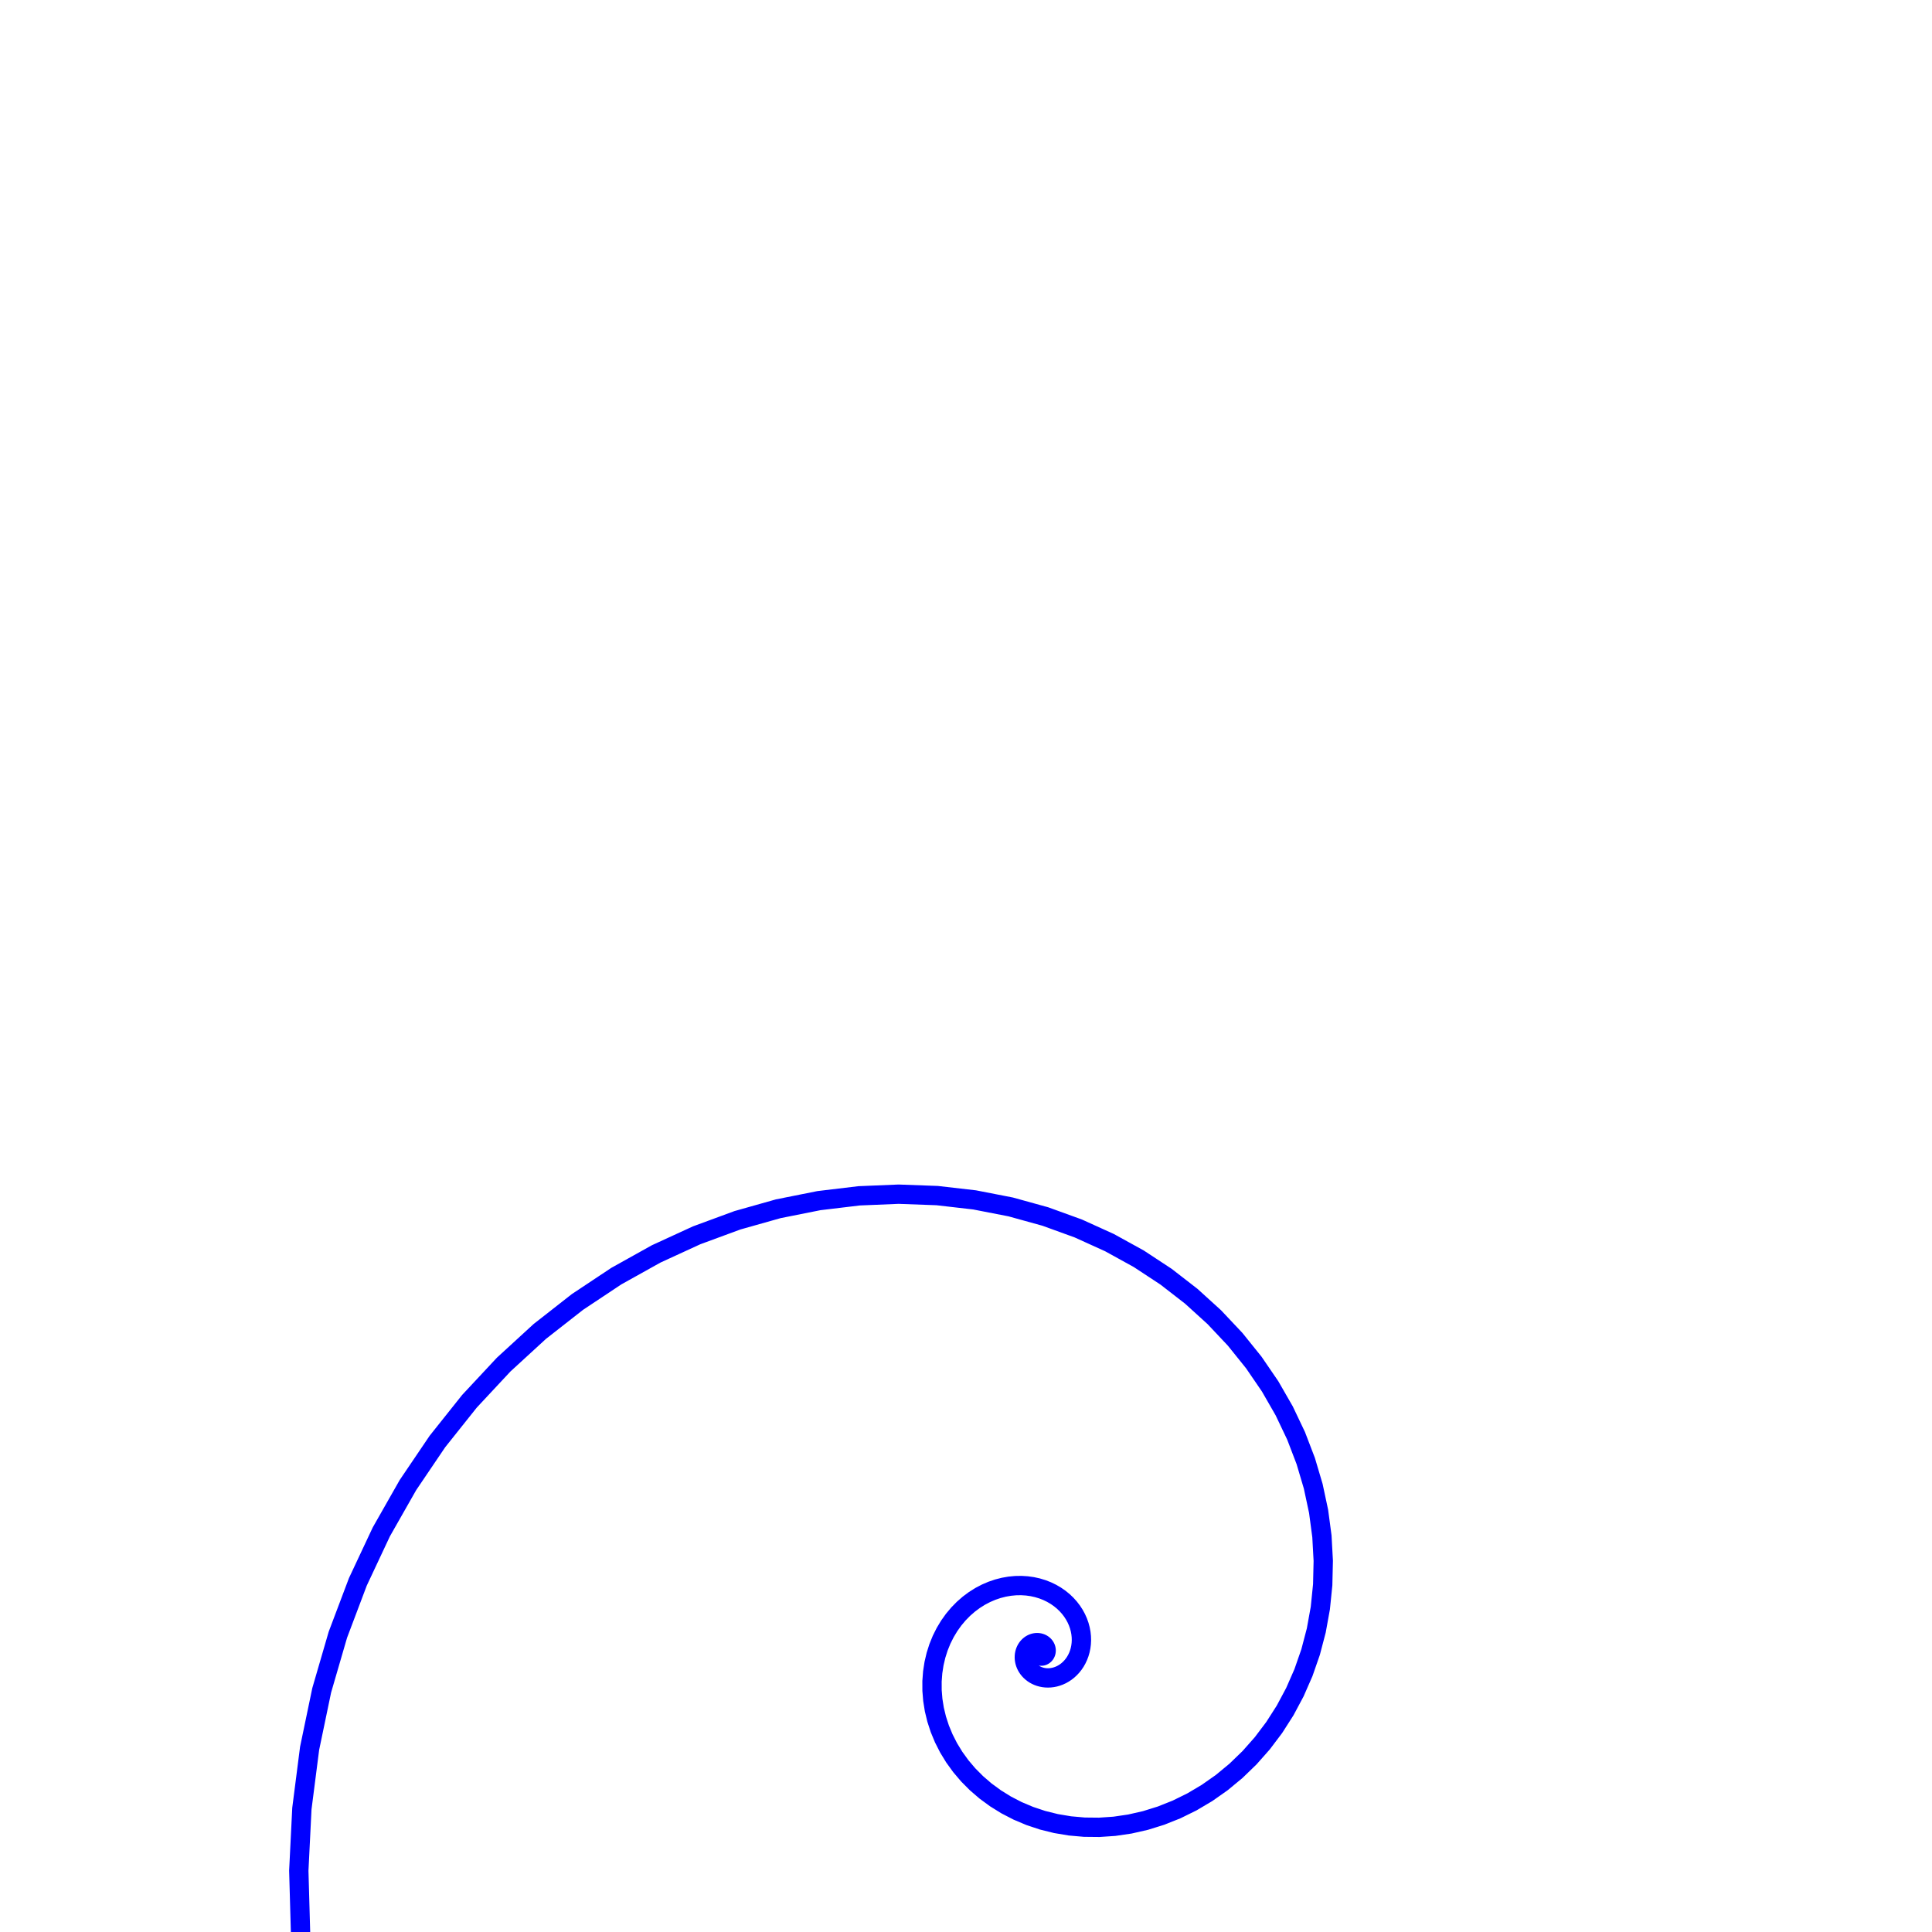
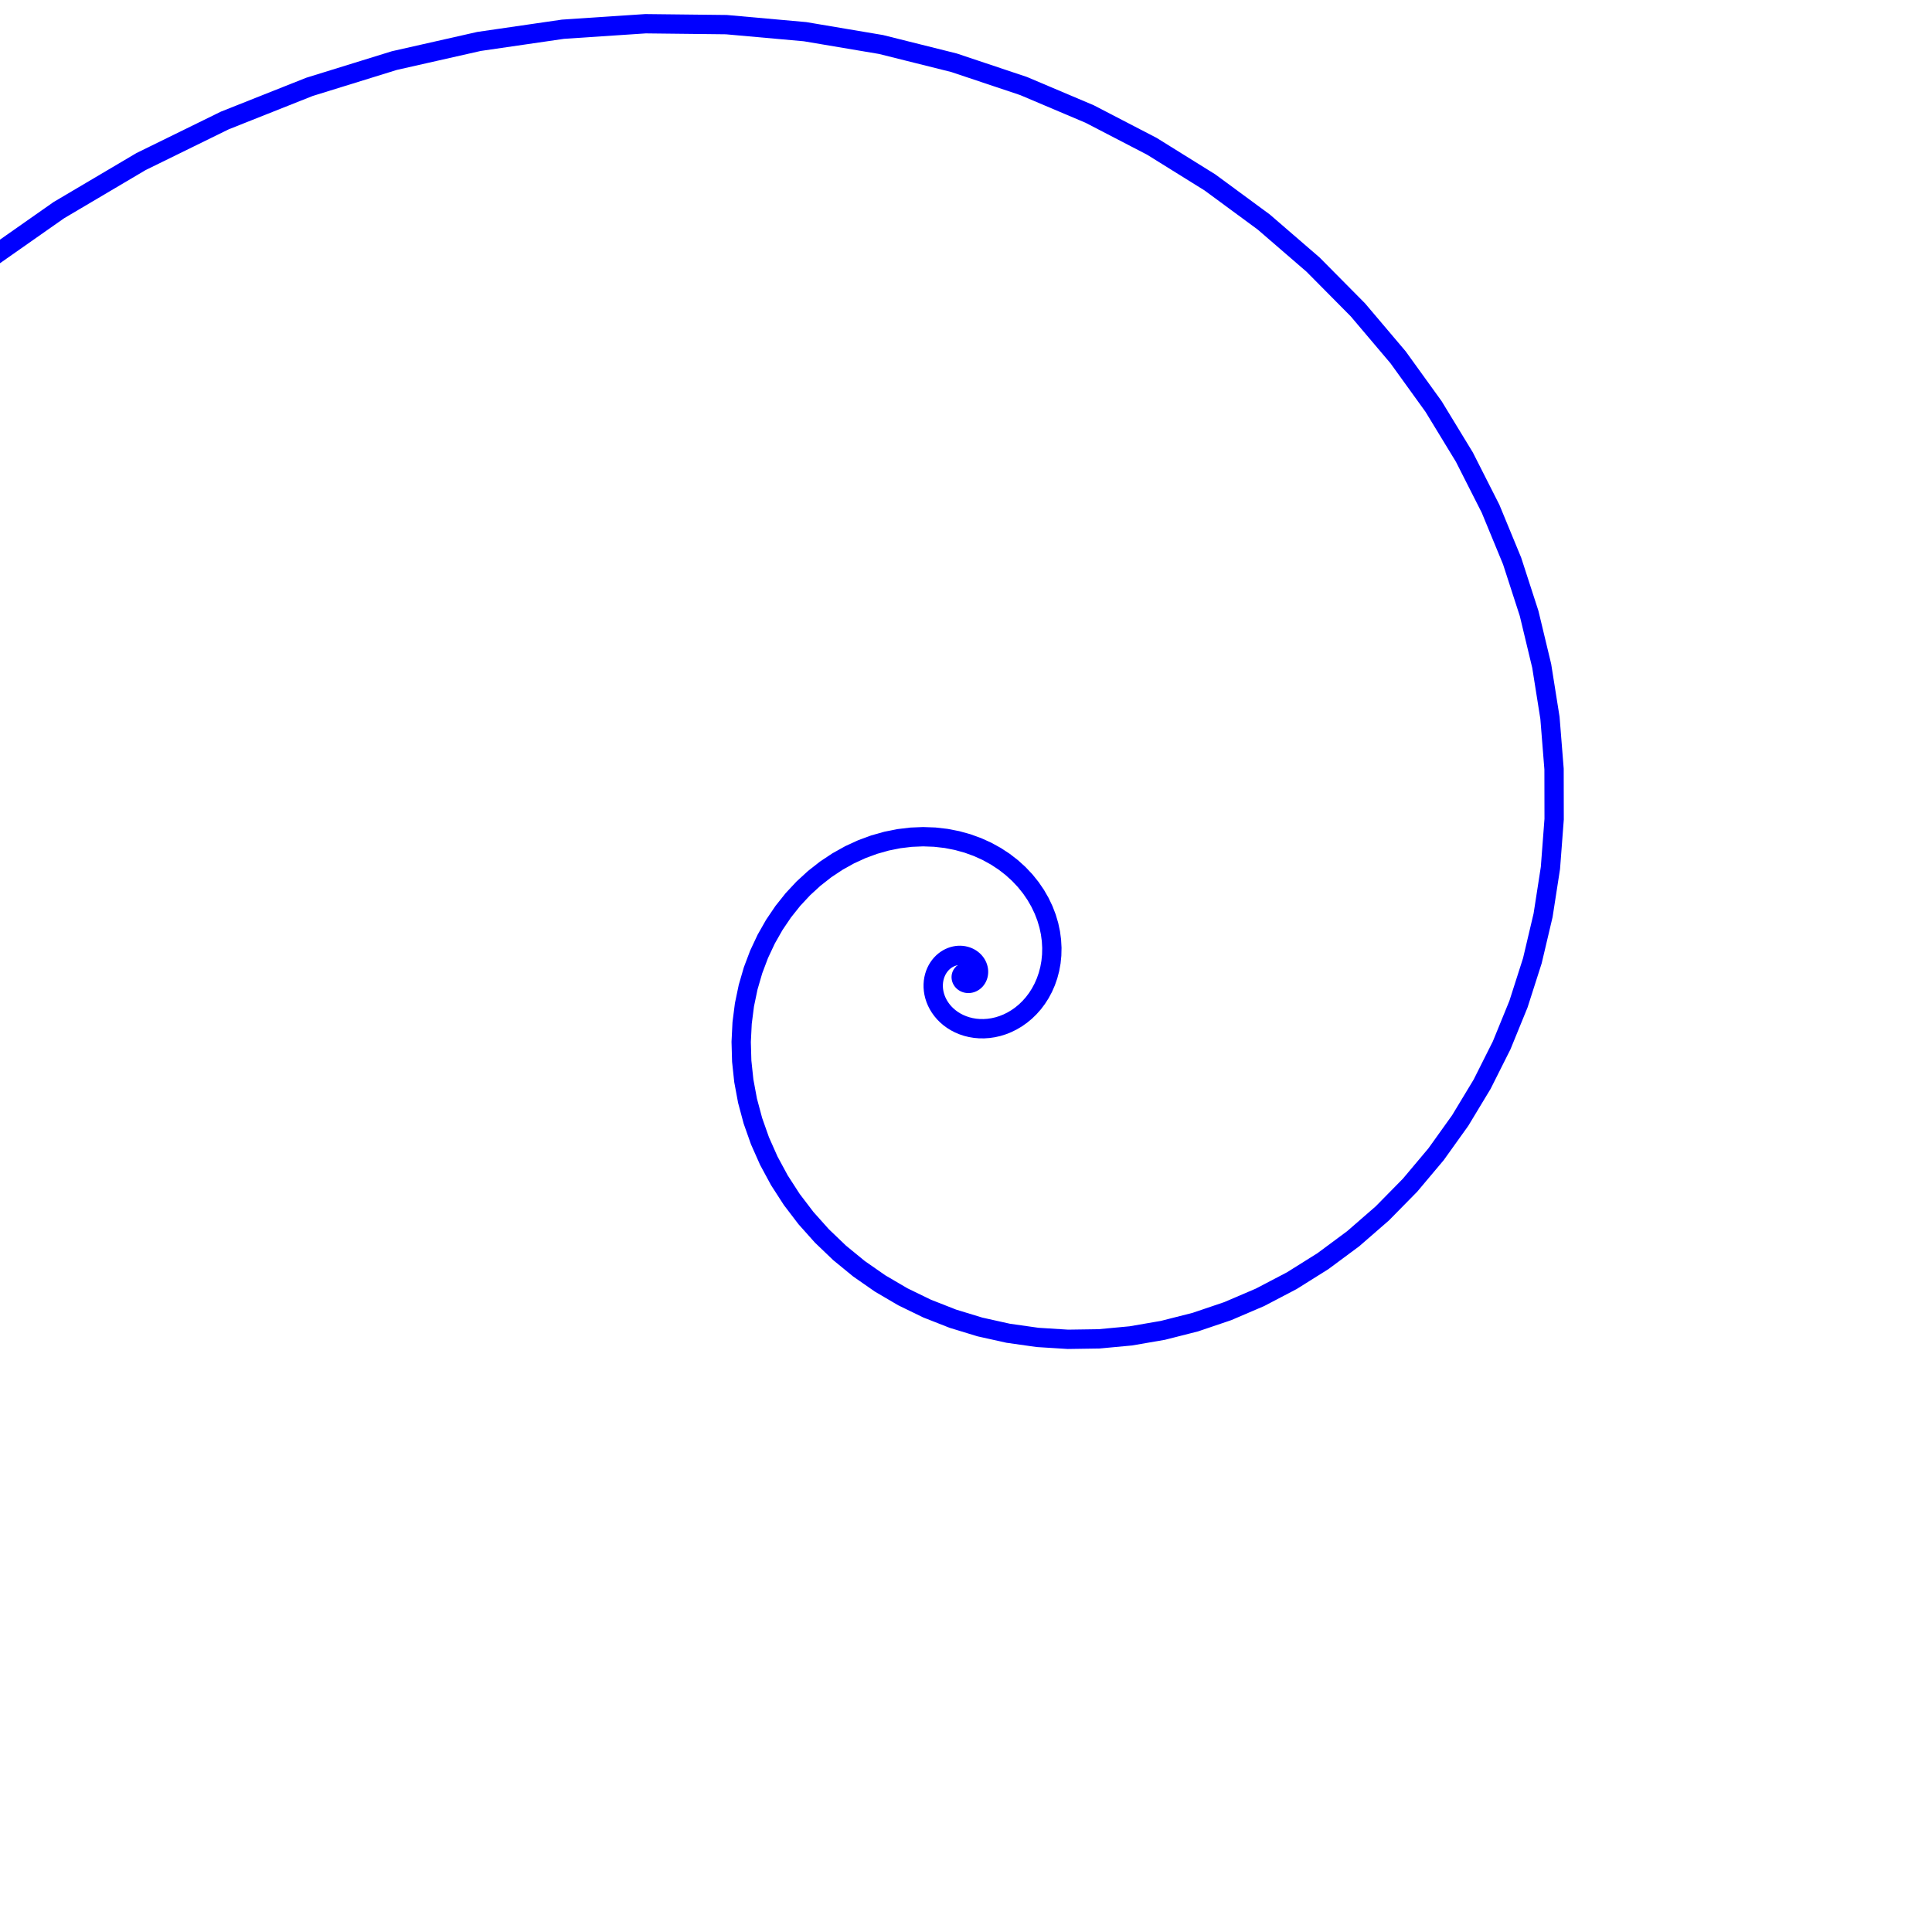
<svg xmlns="http://www.w3.org/2000/svg" width="400" height="400" viewbox="0 0 400 400">
-   <path d="M-789 342 L-762.447 265.803 L-730.705 193.547 L-694.316 125.62 L-653.732 62.26 L-609.411 3.664 L-561.816 -50.01 L-511.406 -98.644 L-458.638 -142.158 L-403.966 -180.509 L-347.83 -213.689 L-290.664 -241.724 L-232.885 -264.672 L-174.895 -282.622 L-117.081 -295.691 L-59.808 -304.02 L-3.422 -307.778 L51.753 -307.152 L105.417 -302.352 L157.292 -293.602 L207.126 -281.143 L254.691 -265.23 L299.785 -246.125 L342.231 -224.102 L381.877 -199.438 L418.598 -172.417 L452.292 -143.323 L482.882 -112.442 L510.314 -80.056 L534.558 -46.446 L555.605 -11.886 L573.468 23.356 L588.18 59.02 L599.793 94.856 L608.374 130.622 L614.012 166.091 L616.804 201.048 L616.868 235.289 L614.328 268.626 L609.323 300.886 L602.001 331.91 L592.516 361.554 L581.03 389.69 L567.712 416.208 L552.733 441.011 L536.267 464.017 L518.49 485.162 L499.578 504.395 L479.708 521.682 L459.051 537 L437.779 550.342 L416.058 561.715 L394.049 571.135 L371.908 578.634 L349.785 584.251 L327.823 588.039 L306.156 590.058 L284.91 590.378 L264.203 589.075 L244.145 586.233 L224.836 581.943 L206.364 576.3 L188.811 569.404 L172.248 561.357 L156.736 552.265 L142.326 542.237 L129.06 531.379 L116.971 519.802 L106.082 507.614 L96.409 494.922 L87.956 481.832 L80.721 468.447 L74.696 454.868 L69.862 441.191 L66.195 427.51 L63.665 413.913 L62.235 400.485 L61.863 387.305 L62.502 374.446 L64.101 361.977 L66.605 349.96 L69.955 338.452 L74.091 327.505 L78.948 317.161 L84.463 307.462 L90.568 298.438 L97.196 290.118 L104.281 282.522 L111.754 275.666 L119.551 269.56 L127.604 264.208 L135.85 259.61 L144.226 255.76 L152.673 252.648 L161.132 250.261 L169.548 248.58 L177.868 247.583 L186.044 247.244 L194.028 247.535 L201.778 248.426 L209.255 249.881 L216.423 251.866 L223.249 254.342 L229.707 257.272 L235.771 260.614 L241.42 264.328 L246.637 268.373 L251.408 272.707 L255.723 277.288 L259.576 282.076 L262.963 287.029 L265.883 292.108 L268.341 297.274 L270.34 302.49 L271.891 307.719 L273.003 312.927 L273.69 318.082 L273.967 323.152 L273.851 328.108 L273.362 332.924 L272.52 337.575 L271.348 342.039 L269.867 346.296 L268.102 350.326 L266.078 354.116 L263.819 357.652 L261.352 360.922 L258.702 363.918 L255.895 366.633 L252.956 369.063 L249.91 371.205 L246.782 373.059 L243.597 374.626 L240.377 375.909 L237.145 376.914 L233.922 377.647 L230.729 378.115 L227.586 378.328 L224.509 378.297 L221.517 378.033 L218.624 377.549 L215.845 376.858 L213.192 375.974 L210.676 374.912 L208.308 373.687 L206.096 372.314 L204.046 370.81 L202.166 369.19 L200.458 367.471 L198.926 365.667 L197.572 363.794 L196.396 361.869 L195.398 359.905 L194.575 357.918 L193.925 355.92 L193.444 353.927 L193.128 351.95 L192.97 350.001 L192.964 348.092 L193.103 346.233 L193.38 344.434 L193.786 342.703 L194.313 341.05 L194.951 339.48 L195.692 338.001 L196.525 336.617 L197.442 335.333 L198.432 334.153 L199.485 333.079 L200.591 332.114 L201.742 331.259 L202.927 330.513 L204.138 329.878 L205.364 329.351 L206.598 328.931 L207.831 328.617 L209.055 328.404 L210.263 328.29 L211.448 328.27 L212.603 328.342 L213.721 328.499 L214.798 328.737 L215.828 329.05 L216.807 329.433 L217.732 329.881 L218.597 330.387 L219.401 330.945 L220.142 331.549 L220.816 332.194 L221.424 332.873 L221.965 333.58 L222.437 334.309 L222.841 335.055 L223.178 335.812 L223.448 336.574 L223.654 337.336 L223.796 338.094 L223.876 338.843 L223.898 339.578 L223.863 340.295 L223.775 340.99 L223.636 341.66 L223.45 342.302 L223.22 342.913 L222.95 343.49 L222.644 344.031 L222.304 344.535 L221.935 344.999 L221.54 345.423 L221.124 345.806 L220.69 346.147 L220.241 346.446 L219.782 346.703 L219.315 346.918 L218.844 347.092 L218.373 347.226 L217.904 347.32 L217.44 347.376 L216.984 347.395 L216.539 347.38 L216.107 347.331 L215.69 347.25 L215.29 347.14 L214.909 347.002 L214.549 346.839 L214.21 346.653 L213.895 346.447 L213.604 346.222 L213.338 345.98 L213.097 345.725 L212.882 345.458 L212.692 345.183 L212.529 344.9 L212.392 344.612 L212.28 344.321 L212.193 344.03 L212.131 343.739 L212.092 343.452 L212.076 343.169 L212.083 342.893 L212.109 342.624 L212.156 342.365 L212.221 342.116 L212.303 341.878 L212.402 341.654 L212.514 341.442 L212.64 341.245 L212.777 341.062 L212.925 340.895 L213.081 340.744 L213.245 340.608 L213.414 340.488 L213.589 340.385 L213.766 340.297 L213.946 340.225 L214.126 340.169 L214.305 340.128 L214.483 340.102 L214.659 340.09 L214.83 340.091 L214.997 340.106 L215.158 340.132 L215.313 340.171 L215.461 340.22 L215.602 340.279 L215.734 340.347 L215.857 340.423 L215.972 340.507 L216.077 340.597 L216.172 340.693 L216.257 340.794 L216.333 340.898 L216.399 341.005 L216.455 341.115 L216.501 341.225 L216.537 341.337 L216.564 341.448 L216.582 341.558 L216.591 341.667 L216.591 341.773 L216.583 341.877 L216.568 341.977 L216.546 342.074 L216.516 342.166 L216.481 342.253 L216.44 342.336 L216.393 342.413 L216.342 342.485 L216.287 342.551 L216.229 342.611 L216.167 342.664 L216.103 342.712 L216.037 342.754 L215.969 342.789 L215.901 342.819 L215.832 342.842 L215.764 342.86 L215.695 342.872 L215.628 342.878 L215.562 342.879 L215.498 342.876 L215.435 342.867 L215.375 342.854 L215.318 342.836 L215.263 342.815 L215.211 342.79 L215.163 342.762 L215.118 342.731 L215.077 342.697 L215.039 342.661 L215.005 342.624 L214.975 342.584 L214.949 342.544 L214.926 342.502 L214.907 342.46 L214.892 342.417 L214.881 342.375 L214.873 342.333 L214.868 342.291 L214.867 342.25 L214.869 342.21 L214.874 342.171 L214.881 342.134 L214.892 342.098 L214.904 342.064 L214.92 342.032 L214.937 342.002 L214.955 341.973 L214.976 341.948 L214.998 341.924 L215.021 341.902 L215.045 341.883 L215.07 341.867 L215.096 341.852 L215.122 341.84 L215.148 341.831 L215.174 341.823 L215.201 341.818 L215.226 341.815 L215.252 341.814 L215.277 341.814 L215.301 341.817 L215.324 341.822 L215.346 341.828 L215.368 341.835 L215.388 341.844 L215.407 341.855 L215.424 341.866 L215.44 341.879 L215.455 341.892 L215.469 341.906 L215.481 341.921 L215.491 341.937 L215.5 341.952 L215.508 341.968 L215.514 341.985 L215.519 342.001 L215.523 342.017 L215.525 342.033 L215.526 342.049 L215.525 342.064 L215.524 342.079 L215.521 342.094 L215.518 342.108 L215.513 342.121 L215.508 342.133 L215.502 342.145 L215.495 342.156 L215.487 342.166 L215.479 342.176 L215.47 342.184 L215.461 342.192 L215.451 342.198 L215.442 342.204 L215.432 342.209 L215.422 342.213 L215.412 342.216 L215.402 342.219 L215.392 342.22 L215.382 342.221 L215.372 342.221 L215.363 342.22 L215.354 342.218 L215.346 342.216 L215.337 342.214 L215.329 342.21 L215.322 342.206 L215.315 342.202 L215.309 342.198 L215.303 342.193 L215.298 342.187 L215.293 342.182 L215.289 342.176 L215.285 342.17 L215.282 342.164 L215.279 342.158 L215.277 342.151 L215.276 342.145 L215.275 342.139 L215.274 342.133 L215.274 342.127 L215.275 342.121 L215.275 342.116 L215.277 342.11 L215.278 342.105 L215.28 342.1 L215.283 342.096 L215.285 342.091 L215.288 342.087 L215.291 342.084 L215.294 342.08 L215.298 342.077 L215.301 342.075 L215.305 342.072 L215.309 342.07 L215.313 342.069 L215.316 342.067 L215.32 342.066 L215.324 342.066 L215.328 342.065 L215.332 342.065 L215.335 342.065 L215.339 342.066 L215.342 342.067 L215.345 342.068 L215.348 342.069 L215.351 342.07 L215.354 342.072 L215.356 342.073 L215.359 342.075 L215.361 342.077 L215.363 342.079 L215.364 342.082 L215.366 342.084 L215.367 342.086 L215.368 342.089 L215.369 342.091 L215.37 342.093 L215.37 342.096 L215.37 342.098 L215.37 342.1 L215.37 342.103 L215.37 342.105 L215.369 342.107 L215.369 342.109 L215.368 342.111 L215.367 342.112 L215.366 342.114 L215.365 342.116 L215.364 342.117 L215.363 342.118 L215.362 342.12 L215.36 342.121 L215.359 342.122 L215.358 342.122 L215.356 342.123 L215.355 342.124 L215.353 342.124 L215.352 342.124 L215.35 342.125 L215.349 342.125 L215.347 342.125 L215.346 342.124 L215.345 342.124 L215.344 342.124 L215.342 342.123 L215.341 342.123 L215.34 342.122 L215.339 342.122 L215.338 342.121 L215.338 342.12 L215.337 342.119 L215.336 342.119 L215.336 342.118 L215.335 342.117 L215.335 342.116 L215.334 342.115 L215.334 342.114 L215.334 342.113 L215.334 342.112 L215.334 342.112 L215.334 342.111 L215.334 342.11 L215.334 342.109 L215.334 342.108 L215.334 342.108 L215.335 342.107 L215.335 342.106 L215.335 342.106 L215.336 342.105 L215.336 342.104 L215.337 342.104 L215.337 342.104 L215.338 342.103 L215.338 342.103 L215.339 342.103 L215.339 342.102 L215.34 342.102 L215.34 342.102 L215.341 342.102 L215.342 342.102 L215.342 342.102 L215.343 342.102 L215.343 342.102 L215.344 342.102 L215.344 342.102 L215.345 342.103 L215.345 342.103 L215.345 342.103 L215.346 342.103 L215.346 342.104 L215.346 342.104 L215.347 342.104 L215.347 342.104 L215.347 342.105 L215.347 342.105 L215.347 342.105 L215.347 342.106 L215.348 342.106 L215.348 342.107 L215.348 342.107 L215.348 342.107 L215.348 342.107 L215.348 342.108 L215.347 342.108 L215.347 342.108 L215.347 342.109 L215.347 342.109 L215.347 342.109 L215.347 342.109 L215.347 342.11 L215.346 342.11 L215.346 342.11 L215.346 342.11 L215.346 342.11 L215.346 342.11 L215.345 342.11 L215.345 342.111 L215.345 342.111 L215.345 342.111 L215.345 342.111 L215.344 342.111 L215.344 342.111 L215.344 342.111 L215.344 342.111 L215.344 342.11 " stroke="blue" stroke-width="4" fill="none" />
+   <path d="M-105 202 L-96.53 178.859 L-86.904 156.947 L-75.868 136.347 L-63.56 117.132 L-50.12 99.362 L-35.685 83.084 L-20.398 68.335 L-4.395 55.139 L12.185 43.508 L29.209 33.446 L46.545 24.944 L64.068 17.985 L81.654 12.541 L99.187 8.578 L116.556 6.052 L133.656 4.912 L150.389 5.102 L166.663 6.558 L182.395 9.211 L197.508 12.989 L211.933 17.816 L225.608 23.609 L238.48 30.288 L250.504 37.768 L261.64 45.962 L271.858 54.786 L281.135 64.151 L289.454 73.972 L296.806 84.165 L303.189 94.646 L308.607 105.334 L313.068 116.149 L316.59 127.017 L319.193 137.864 L320.902 148.62 L321.749 159.221 L321.768 169.605 L320.998 179.715 L319.48 189.499 L317.26 198.907 L314.383 207.897 L310.9 216.43 L306.861 224.472 L302.318 231.994 L297.325 238.971 L291.934 245.383 L286.199 251.216 L280.172 256.458 L273.908 261.104 L267.457 265.15 L260.87 268.599 L254.195 271.456 L247.481 273.73 L240.771 275.434 L234.111 276.582 L227.54 277.195 L221.097 277.291 L214.817 276.896 L208.735 276.035 L202.879 274.734 L197.277 273.022 L191.954 270.931 L186.931 268.491 L182.226 265.733 L177.856 262.692 L173.833 259.399 L170.167 255.888 L166.865 252.192 L163.931 248.343 L161.368 244.373 L159.174 240.314 L157.346 236.196 L155.88 232.048 L154.768 227.899 L154.001 223.776 L153.567 219.704 L153.455 215.707 L153.648 211.807 L154.133 208.025 L154.893 204.381 L155.909 200.891 L157.163 197.571 L158.636 194.435 L160.308 191.493 L162.16 188.756 L164.17 186.233 L166.318 183.93 L168.585 181.851 L170.949 179.999 L173.392 178.376 L175.892 176.981 L178.433 175.813 L180.994 174.87 L183.56 174.146 L186.112 173.636 L188.635 173.334 L191.114 173.231 L193.536 173.319 L195.886 173.589 L198.153 174.031 L200.327 174.633 L202.398 175.384 L204.356 176.272 L206.195 177.286 L207.908 178.412 L209.49 179.639 L210.937 180.953 L212.246 182.342 L213.414 183.794 L214.441 185.296 L215.327 186.837 L216.072 188.403 L216.679 189.985 L217.149 191.571 L217.486 193.15 L217.694 194.714 L217.778 196.251 L217.743 197.754 L217.595 199.215 L217.34 200.625 L216.984 201.979 L216.535 203.27 L216 204.492 L215.386 205.642 L214.701 206.714 L213.953 207.706 L213.149 208.614 L212.298 209.438 L211.406 210.174 L210.483 210.824 L209.534 211.386 L208.568 211.861 L207.592 212.251 L206.612 212.555 L205.634 212.778 L204.666 212.92 L203.713 212.984 L202.78 212.975 L201.872 212.895 L200.995 212.748 L200.152 212.538 L199.347 212.27 L198.584 211.948 L197.866 211.577 L197.195 211.16 L196.574 210.704 L196.004 210.213 L195.486 209.692 L195.021 209.144 L194.611 208.577 L194.254 207.993 L193.951 207.397 L193.702 206.794 L193.505 206.189 L193.359 205.584 L193.263 204.985 L193.215 204.394 L193.213 203.815 L193.255 203.251 L193.339 202.705 L193.462 202.18 L193.622 201.679 L193.816 201.203 L194.04 200.754 L194.293 200.335 L194.571 199.945 L194.871 199.587 L195.191 199.262 L195.526 198.969 L195.875 198.71 L196.235 198.484 L196.602 198.291 L196.974 198.131 L197.348 198.004 L197.722 197.908 L198.093 197.844 L198.459 197.809 L198.819 197.803 L199.169 197.825 L199.508 197.873 L199.835 197.945 L200.147 198.04 L200.444 198.156 L200.724 198.292 L200.987 198.445 L201.23 198.615 L201.455 198.798 L201.66 198.993 L201.844 199.199 L202.008 199.414 L202.151 199.635 L202.274 199.861 L202.376 200.09 L202.458 200.322 L202.52 200.553 L202.563 200.783 L202.588 201.01 L202.594 201.233 L202.584 201.45 L202.557 201.661 L202.515 201.864 L202.458 202.059 L202.389 202.244 L202.307 202.419 L202.214 202.583 L202.111 202.736 L201.999 202.877 L201.879 203.005 L201.753 203.121 L201.621 203.225 L201.485 203.315 L201.346 203.393 L201.204 203.459 L201.062 203.511 L200.919 203.552 L200.776 203.581 L200.636 203.598 L200.497 203.603 L200.362 203.599 L200.231 203.584 L200.105 203.559 L199.984 203.526 L199.868 203.484 L199.759 203.435 L199.656 203.378 L199.561 203.316 L199.472 203.247 L199.392 203.174 L199.319 203.097 L199.253 203.016 L199.196 202.932 L199.146 202.847 L199.105 202.759 L199.071 202.671 L199.045 202.583 L199.026 202.495 L199.014 202.407 L199.009 202.322 L199.011 202.238 L199.019 202.156 L199.033 202.078 L199.053 202.002 L199.078 201.93 L199.108 201.862 L199.142 201.798 L199.18 201.738 L199.222 201.683 L199.266 201.632 L199.314 201.586 L199.363 201.545 L199.415 201.509 L199.468 201.477 L199.522 201.451 L199.576 201.429 L199.631 201.412 L199.685 201.399 L199.739 201.391 L199.792 201.388 L199.844 201.388 L199.895 201.393 L199.944 201.401 L199.991 201.412 L200.036 201.427 L200.078 201.445 L200.118 201.466 L200.156 201.489 L200.19 201.514 L200.222 201.542 L200.251 201.571 L200.277 201.601 L200.3 201.633 L200.32 201.665 L200.337 201.699 L200.351 201.732 L200.362 201.766 L200.37 201.8 L200.375 201.833 L200.378 201.866 L200.378 201.898 L200.376 201.93 L200.371 201.96 L200.365 201.989 L200.356 202.017 L200.345 202.044 L200.332 202.069 L200.318 202.092 L200.303 202.114 L200.286 202.134 L200.268 202.152 L200.25 202.169 L200.23 202.183 L200.21 202.196 L200.19 202.207 L200.169 202.216 L200.148 202.223 L200.127 202.228 L200.107 202.232 L200.086 202.234 L200.066 202.234 L200.047 202.233 L200.028 202.23 L200.01 202.226 L199.992 202.221 L199.976 202.214 L199.96 202.207 L199.945 202.198 L199.932 202.189 L199.919 202.179 L199.908 202.168 L199.897 202.156 L199.888 202.144 L199.88 202.132 L199.873 202.119 L199.868 202.107 L199.863 202.094 L199.86 202.081 L199.857 202.068 L199.856 202.055 L199.855 202.043 L199.856 202.031 L199.857 202.019 L199.86 202.008 L199.863 201.997 L199.867 201.987 L199.871 201.977 L199.877 201.968 L199.882 201.959 L199.888 201.951 L199.895 201.944 L199.902 201.938 L199.91 201.932 L199.917 201.927 L199.925 201.922 L199.933 201.919 L199.941 201.916 L199.949 201.914 L199.957 201.912 L199.964 201.911 L199.972 201.911 L199.98 201.911 L199.987 201.912 L199.994 201.913 L200.001 201.915 L200.007 201.917 L200.013 201.92 L200.019 201.923 L200.024 201.927 L200.029 201.93 L200.034 201.934 L200.038 201.939 L200.042 201.943 L200.045 201.948 L200.048 201.953 L200.05 201.958 L200.052 201.963 L200.053 201.967 L200.054 201.972 L200.055 201.977 L200.055 201.982 L200.055 201.987 L200.055 201.991 L200.054 201.996 L200.053 202 L200.051 202.004 L200.05 202.008 L200.048 202.011 L200.046 202.015 L200.043 202.018 L200.041 202.02 L200.038 202.023 L200.036 202.025 L200.033 202.027 L200.03 202.029 L200.027 202.031 L200.024 202.032 L200.021 202.033 L200.018 202.033 L200.015 202.034 L200.012 202.034 L200.009 202.034 L200.006 202.034 L200.003 202.033 L200.001 202.033 L199.998 202.032 L199.996 202.031 L199.993 202.03 L199.991 202.028 L199.989 202.027 L199.988 202.026 L199.986 202.024 L199.985 202.022 L199.983 202.02 L199.982 202.019 L199.981 202.017 L199.98 202.015 L199.98 202.013 L199.979 202.011 L199.979 202.009 L199.979 202.007 L199.979 202.006 L199.979 202.004 L199.979 202.002 L199.98 202.001 L199.98 201.999 L199.981 201.998 L199.981 201.996 L199.982 201.995 L199.983 201.994 L199.984 201.993 L199.985 201.992 L199.986 201.991 L199.987 201.99 L199.988 201.989 L199.989 201.988 L199.991 201.988 L199.992 201.988 L199.993 201.987 L199.994 201.987 L199.995 201.987 L199.996 201.987 L199.997 201.987 L199.998 201.987 L199.999 201.987 L200 201.988 L200.001 201.988 L200.002 201.988 L200.003 201.989 L200.004 201.989 L200.004 201.99 L200.005 201.991 L200.006 201.991 L200.006 201.992 L200.007 201.993 L200.007 201.993 L200.007 201.994 L200.008 201.995 L200.008 201.995 L200.008 201.996 L200.008 201.997 L200.008 201.998 L200.008 201.998 L200.008 201.999 L200.008 202 L200.008 202 L200.007 202.001 L200.007 202.001 L200.007 202.002 L200.007 202.002 L200.006 202.003 L200.006 202.003 L200.005 202.003 L200.005 202.004 L200.005 202.004 L200.004 202.004 L200.004 202.005 L200.003 202.005 L200.003 202.005 L200.002 202.005 L200.002 202.005 L200.002 202.005 L200.001 202.005 L200.001 202.005 L200 202.005 L200 202.005 L200 202.005 L199.999 202.004 L199.999 202.004 L199.999 202.004 L199.998 202.004 L199.998 202.004 L199.998 202.003 L199.998 202.003 L199.998 202.003 L199.997 202.003 L199.997 202.002 L199.997 202.002 L199.997 202.002 L199.997 202.002 L199.997 202.001 L199.997 202.001 L199.997 202.001 L199.997 202 L199.997 202 L199.997 202 L199.997 202 L199.997 202 L199.997 201.999 L199.997 201.999 L199.998 201.999 L199.998 201.999 L199.998 201.999 L199.998 201.999 L199.998 201.998 L199.998 201.998 L199.999 201.998 L199.999 201.998 L199.999 201.998 L199.999 201.998 L199.999 201.998 L199.999 201.998 L200 201.998 L200 201.998 L200 201.998 L200 201.998 L200 201.998 L200 201.998 L200 201.998 L200 201.998 L200.001 201.998 L200.001 201.999 L200.001 201.999 L200.001 201.999 L200.001 201.999 L200.001 201.999 L200.001 201.999 L200.001 201.999 L200.001 201.999 L200.001 201.999 L200.001 201.999 L200.001 202 L200.001 202 L200.001 202 L200.001 202 L200.001 202 L200.001 202 L200.001 202 L200.001 202 L200.001 202 L200.001 202 L200.001 202 L200.001 202 L200.001 202.001 L200.001 202.001 L200.001 202.001 L200.001 202.001 L200.001 202.001 L200 202.001 L200 202.001 L200 202.001 L200 202.001 L200 202.001 L200 202.001 L200 202.001 L200 202.001 L200 202.001 " stroke="blue" stroke-width="4" fill="none" />
</svg>
